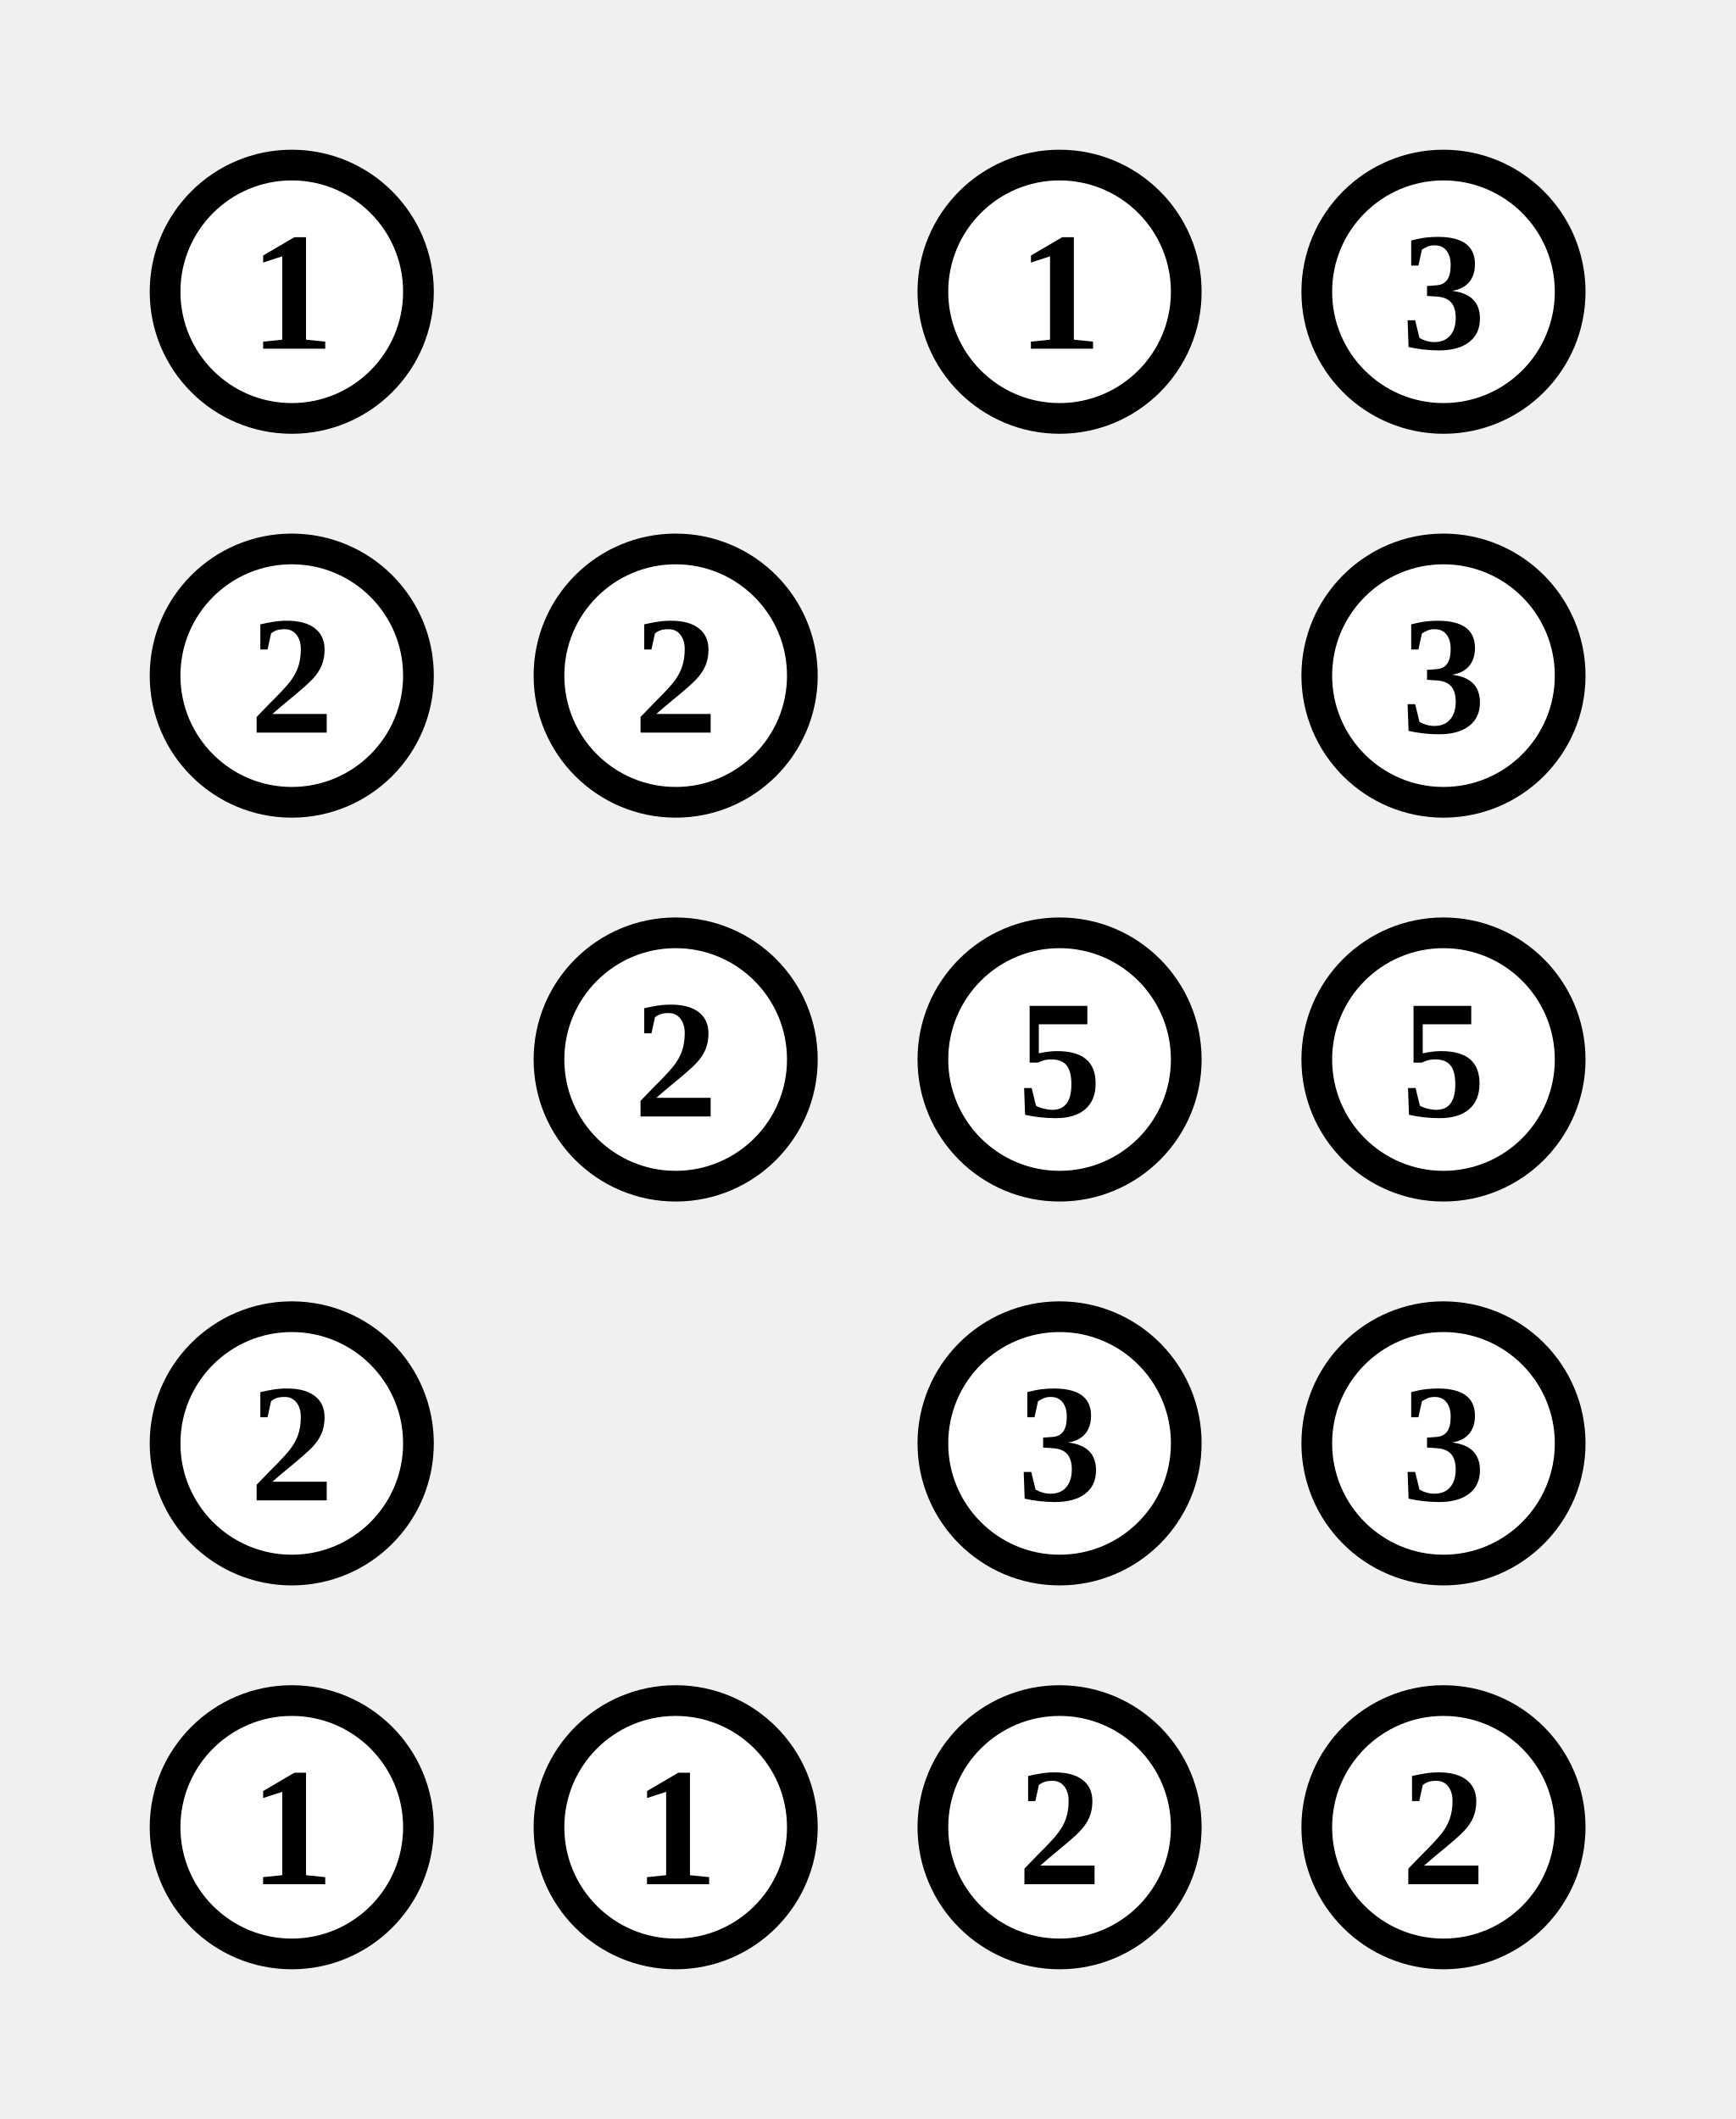
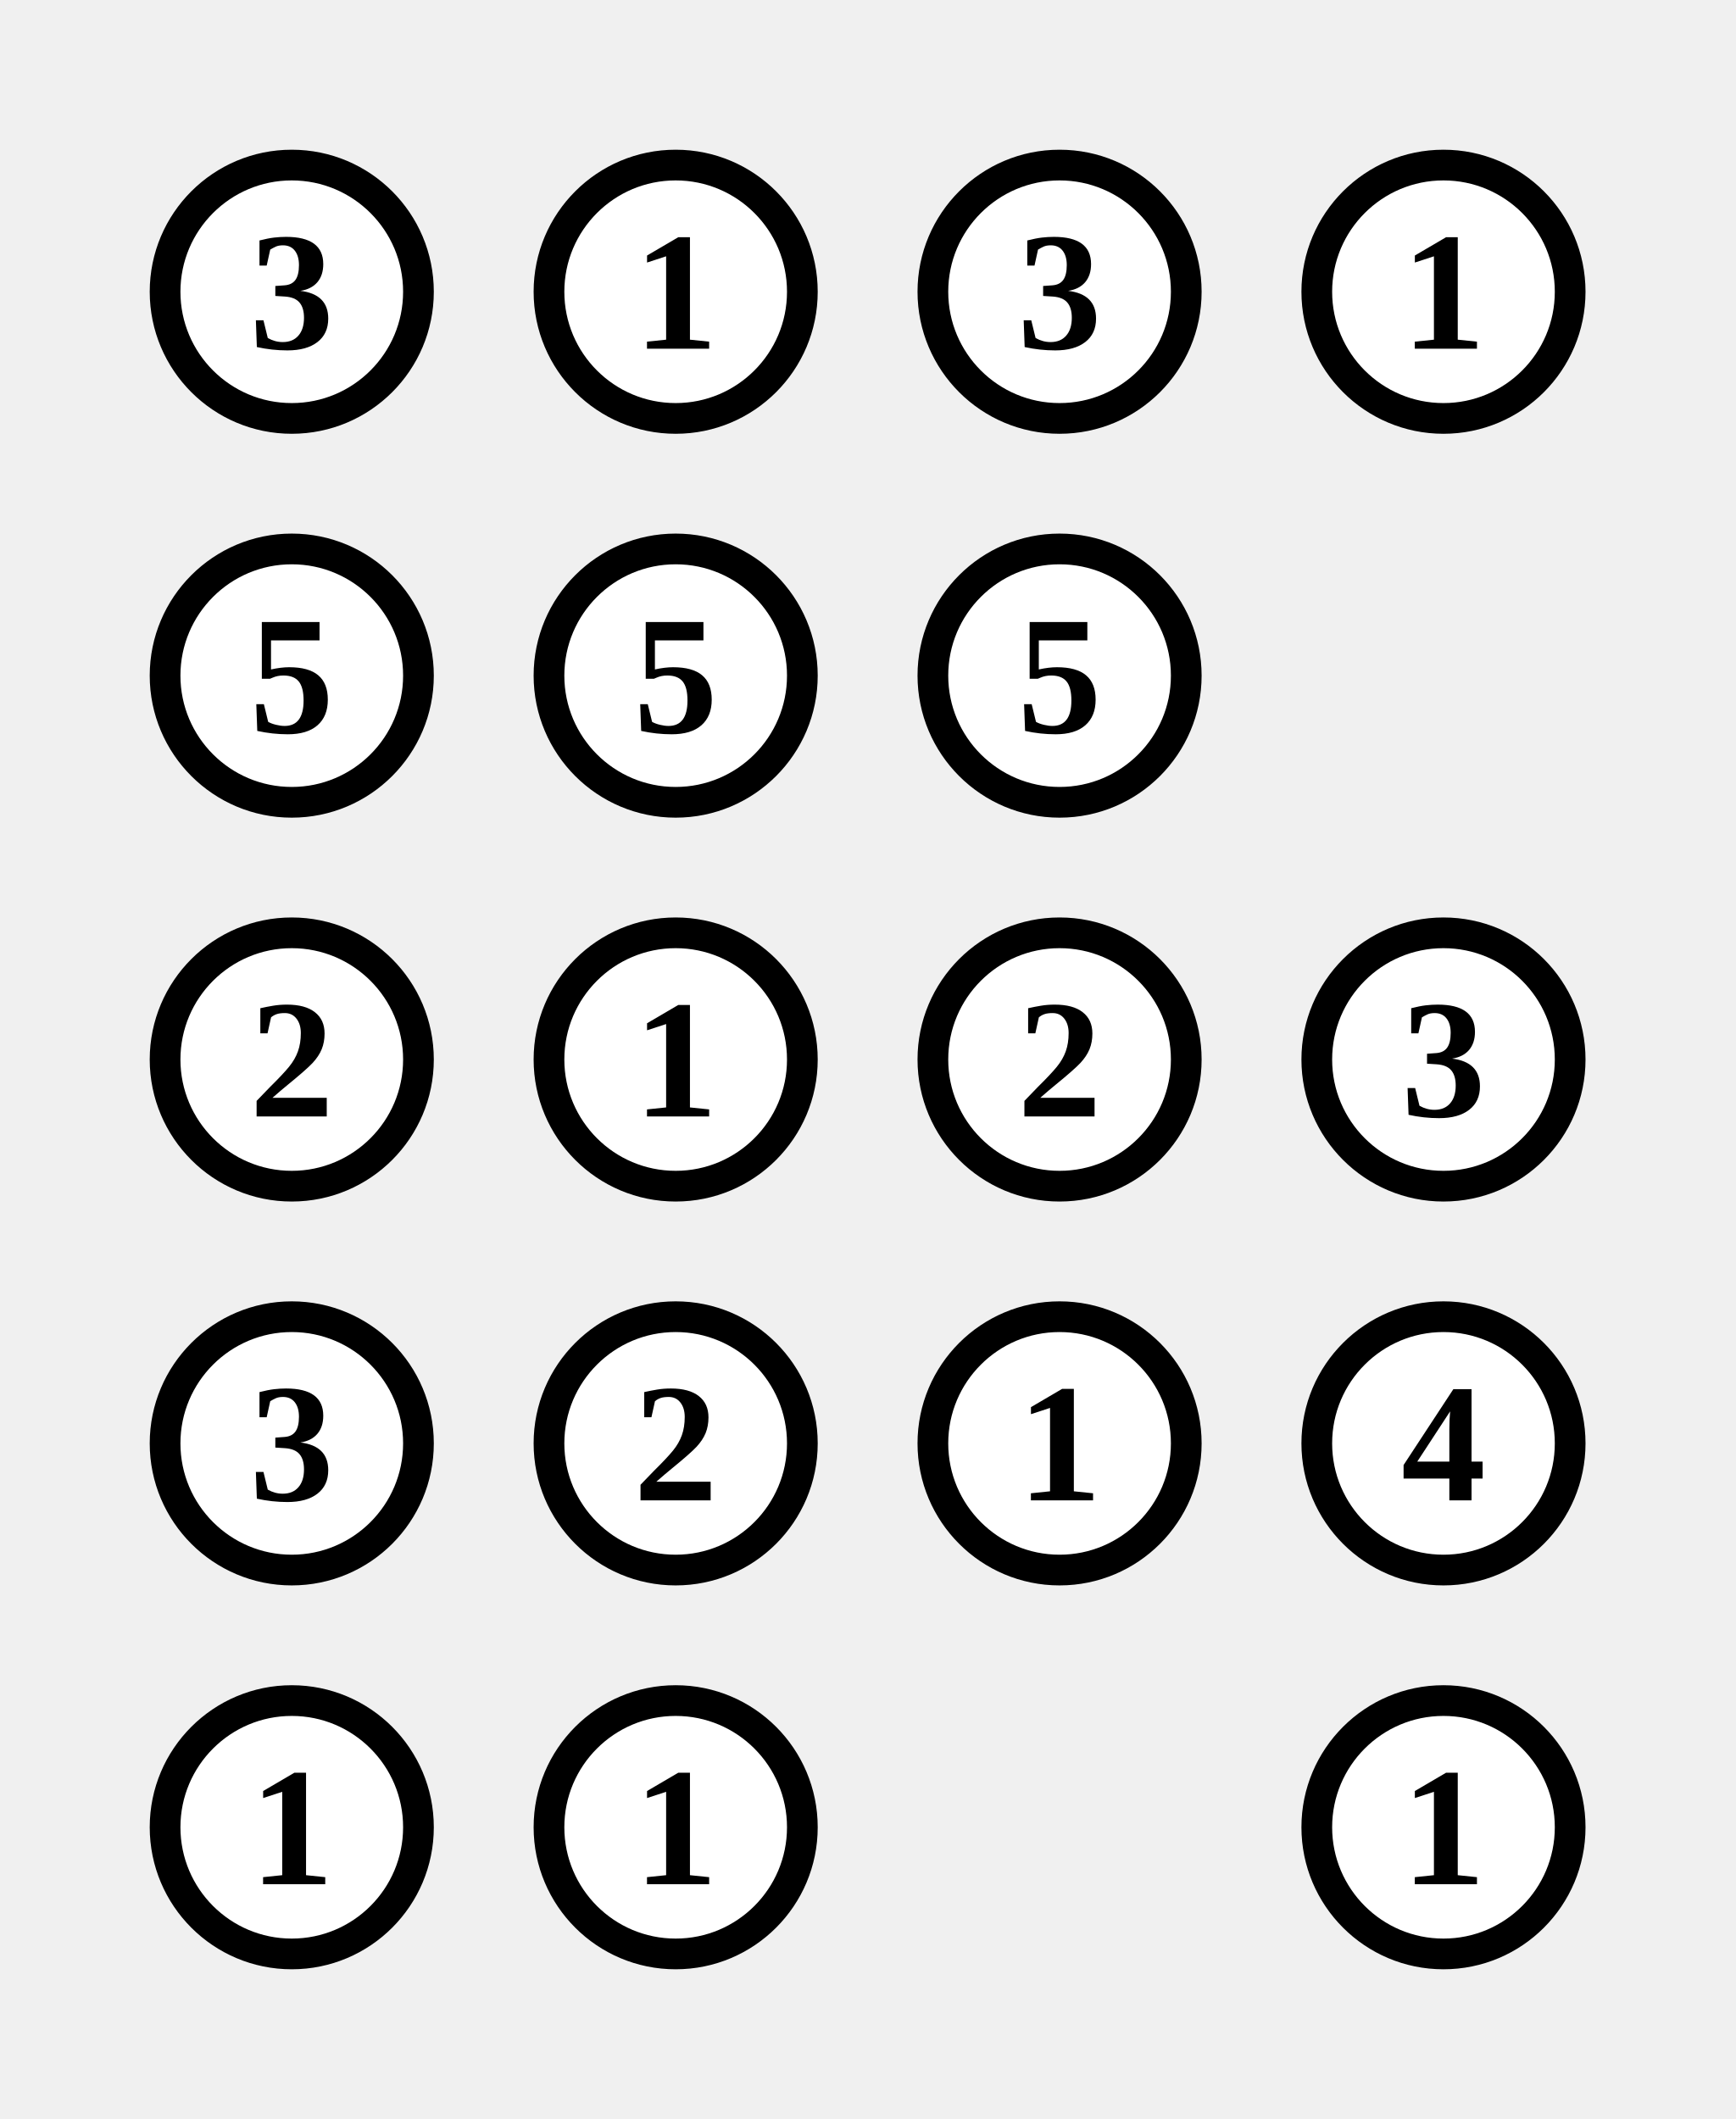
<svg xmlns="http://www.w3.org/2000/svg" class="p" viewBox="0 0 452 552" preserveAspectRatio="xMidYMid meet" shape-rendering="geometricPrecision">
  <circle cx="76" cy="76" r="33" fill="#fff" stroke="#000" stroke-width="8" />
-   <text x="76" y="76" font-size="44" text-anchor="middle" dominant-baseline="central" fill="#000" font-weight="700">1</text>
+   <text x="76" y="76" font-size="44" text-anchor="middle" dominant-baseline="central" fill="#000" font-weight="700">3</text>
+   <circle cx="176" cy="76" r="33" fill="#fff" stroke="#000" stroke-width="8" />
+   <text x="176" y="76" font-size="44" text-anchor="middle" dominant-baseline="central" fill="#000" font-weight="700">1</text>
  <circle cx="276" cy="76" r="33" fill="#fff" stroke="#000" stroke-width="8" />
-   <text x="276" y="76" font-size="44" text-anchor="middle" dominant-baseline="central" fill="#000" font-weight="700">1</text>
+   <text x="276" y="76" font-size="44" text-anchor="middle" dominant-baseline="central" fill="#000" font-weight="700">3</text>
  <circle cx="376" cy="76" r="33" fill="#fff" stroke="#000" stroke-width="8" />
-   <text x="376" y="76" font-size="44" text-anchor="middle" dominant-baseline="central" fill="#000" font-weight="700">3</text>
+   <text x="376" y="76" font-size="44" text-anchor="middle" dominant-baseline="central" fill="#000" font-weight="700">1</text>
  <circle cx="76" cy="176" r="33" fill="#fff" stroke="#000" stroke-width="8" />
-   <text x="76" y="176" font-size="44" text-anchor="middle" dominant-baseline="central" fill="#000" font-weight="700">2</text>
+   <text x="76" y="176" font-size="44" text-anchor="middle" dominant-baseline="central" fill="#000" font-weight="700">5</text>
  <circle cx="176" cy="176" r="33" fill="#fff" stroke="#000" stroke-width="8" />
-   <text x="176" y="176" font-size="44" text-anchor="middle" dominant-baseline="central" fill="#000" font-weight="700">2</text>
-   <circle cx="376" cy="176" r="33" fill="#fff" stroke="#000" stroke-width="8" />
-   <text x="376" y="176" font-size="44" text-anchor="middle" dominant-baseline="central" fill="#000" font-weight="700">3</text>
+   <text x="176" y="176" font-size="44" text-anchor="middle" dominant-baseline="central" fill="#000" font-weight="700">5</text>
+   <circle cx="276" cy="176" r="33" fill="#fff" stroke="#000" stroke-width="8" />
+   <text x="276" y="176" font-size="44" text-anchor="middle" dominant-baseline="central" fill="#000" font-weight="700">5</text>
+   <circle cx="76" cy="276" r="33" fill="#fff" stroke="#000" stroke-width="8" />
+   <text x="76" y="276" font-size="44" text-anchor="middle" dominant-baseline="central" fill="#000" font-weight="700">2</text>
  <circle cx="176" cy="276" r="33" fill="#fff" stroke="#000" stroke-width="8" />
-   <text x="176" y="276" font-size="44" text-anchor="middle" dominant-baseline="central" fill="#000" font-weight="700">2</text>
+   <text x="176" y="276" font-size="44" text-anchor="middle" dominant-baseline="central" fill="#000" font-weight="700">1</text>
  <circle cx="276" cy="276" r="33" fill="#fff" stroke="#000" stroke-width="8" />
-   <text x="276" y="276" font-size="44" text-anchor="middle" dominant-baseline="central" fill="#000" font-weight="700">5</text>
+   <text x="276" y="276" font-size="44" text-anchor="middle" dominant-baseline="central" fill="#000" font-weight="700">2</text>
  <circle cx="376" cy="276" r="33" fill="#fff" stroke="#000" stroke-width="8" />
-   <text x="376" y="276" font-size="44" text-anchor="middle" dominant-baseline="central" fill="#000" font-weight="700">5</text>
+   <text x="376" y="276" font-size="44" text-anchor="middle" dominant-baseline="central" fill="#000" font-weight="700">3</text>
  <circle cx="76" cy="376" r="33" fill="#fff" stroke="#000" stroke-width="8" />
-   <text x="76" y="376" font-size="44" text-anchor="middle" dominant-baseline="central" fill="#000" font-weight="700">2</text>
+   <text x="76" y="376" font-size="44" text-anchor="middle" dominant-baseline="central" fill="#000" font-weight="700">3</text>
+   <circle cx="176" cy="376" r="33" fill="#fff" stroke="#000" stroke-width="8" />
+   <text x="176" y="376" font-size="44" text-anchor="middle" dominant-baseline="central" fill="#000" font-weight="700">2</text>
  <circle cx="276" cy="376" r="33" fill="#fff" stroke="#000" stroke-width="8" />
-   <text x="276" y="376" font-size="44" text-anchor="middle" dominant-baseline="central" fill="#000" font-weight="700">3</text>
+   <text x="276" y="376" font-size="44" text-anchor="middle" dominant-baseline="central" fill="#000" font-weight="700">1</text>
  <circle cx="376" cy="376" r="33" fill="#fff" stroke="#000" stroke-width="8" />
-   <text x="376" y="376" font-size="44" text-anchor="middle" dominant-baseline="central" fill="#000" font-weight="700">3</text>
+   <text x="376" y="376" font-size="44" text-anchor="middle" dominant-baseline="central" fill="#000" font-weight="700">4</text>
  <circle cx="76" cy="476" r="33" fill="#fff" stroke="#000" stroke-width="8" />
  <text x="76" y="476" font-size="44" text-anchor="middle" dominant-baseline="central" fill="#000" font-weight="700">1</text>
  <circle cx="176" cy="476" r="33" fill="#fff" stroke="#000" stroke-width="8" />
  <text x="176" y="476" font-size="44" text-anchor="middle" dominant-baseline="central" fill="#000" font-weight="700">1</text>
-   <circle cx="276" cy="476" r="33" fill="#fff" stroke="#000" stroke-width="8" />
-   <text x="276" y="476" font-size="44" text-anchor="middle" dominant-baseline="central" fill="#000" font-weight="700">2</text>
  <circle cx="376" cy="476" r="33" fill="#fff" stroke="#000" stroke-width="8" />
-   <text x="376" y="476" font-size="44" text-anchor="middle" dominant-baseline="central" fill="#000" font-weight="700">2</text>
+   <text x="376" y="476" font-size="44" text-anchor="middle" dominant-baseline="central" fill="#000" font-weight="700">1</text>
</svg>
